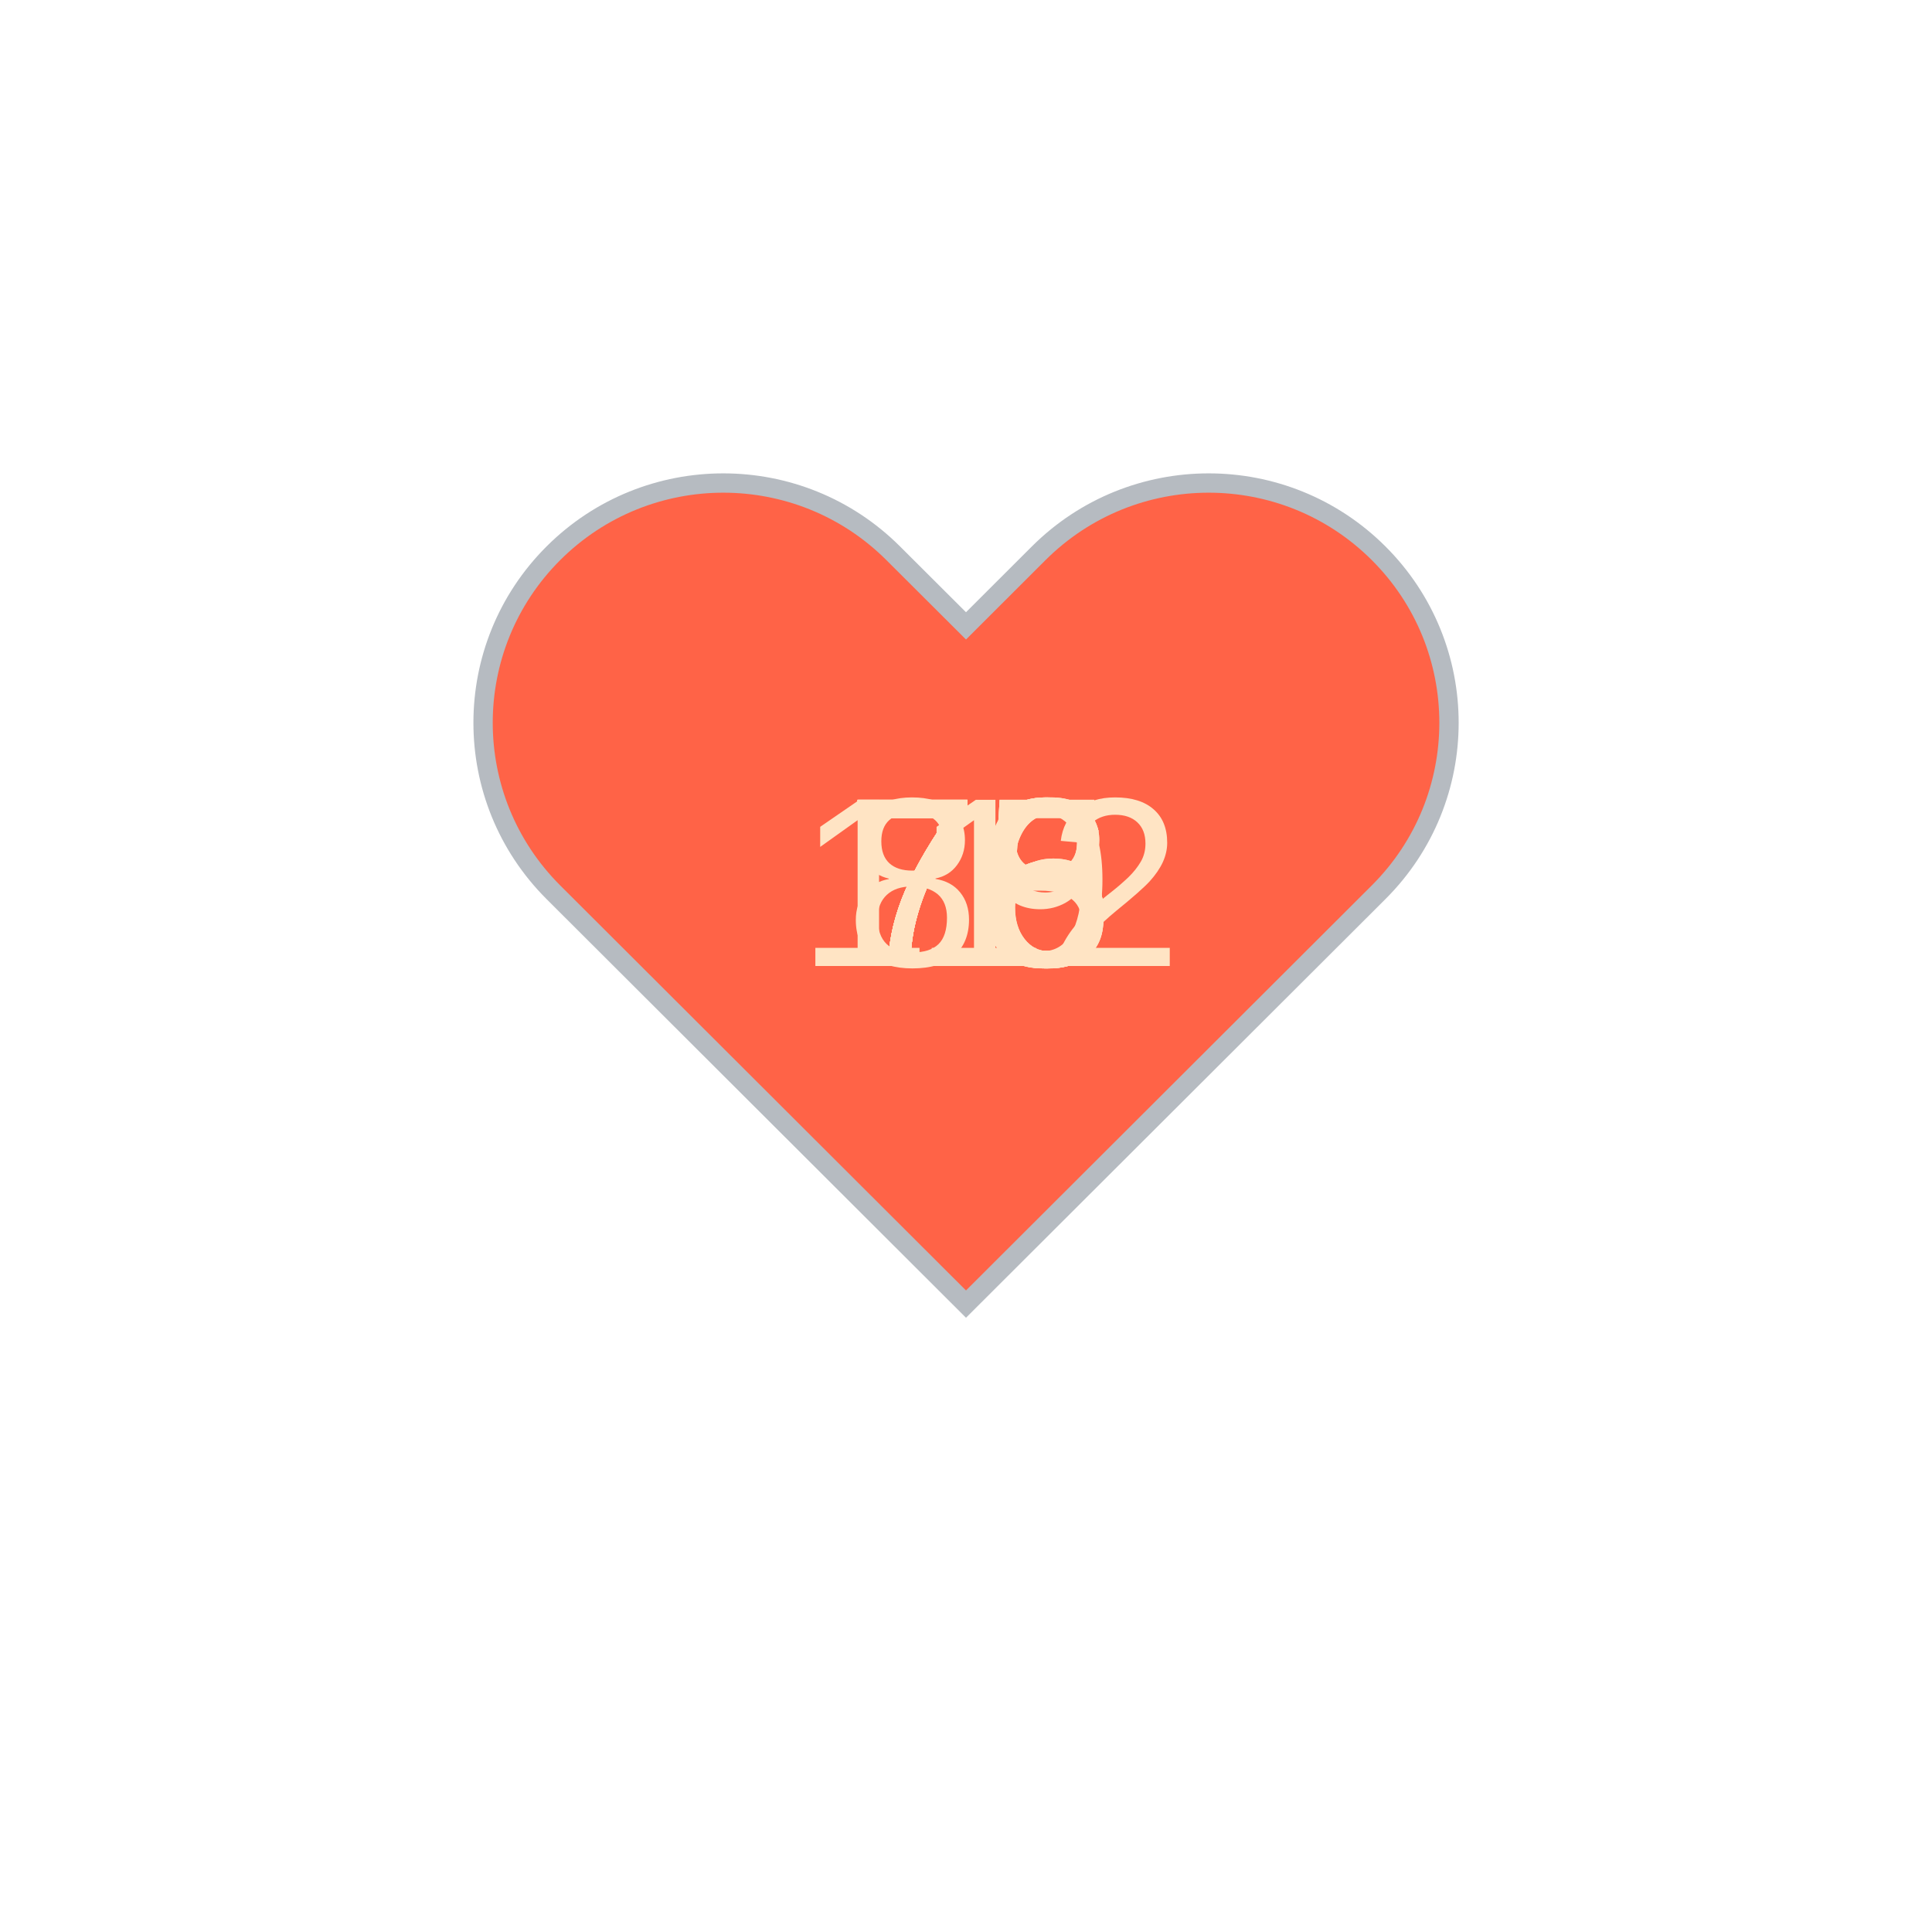
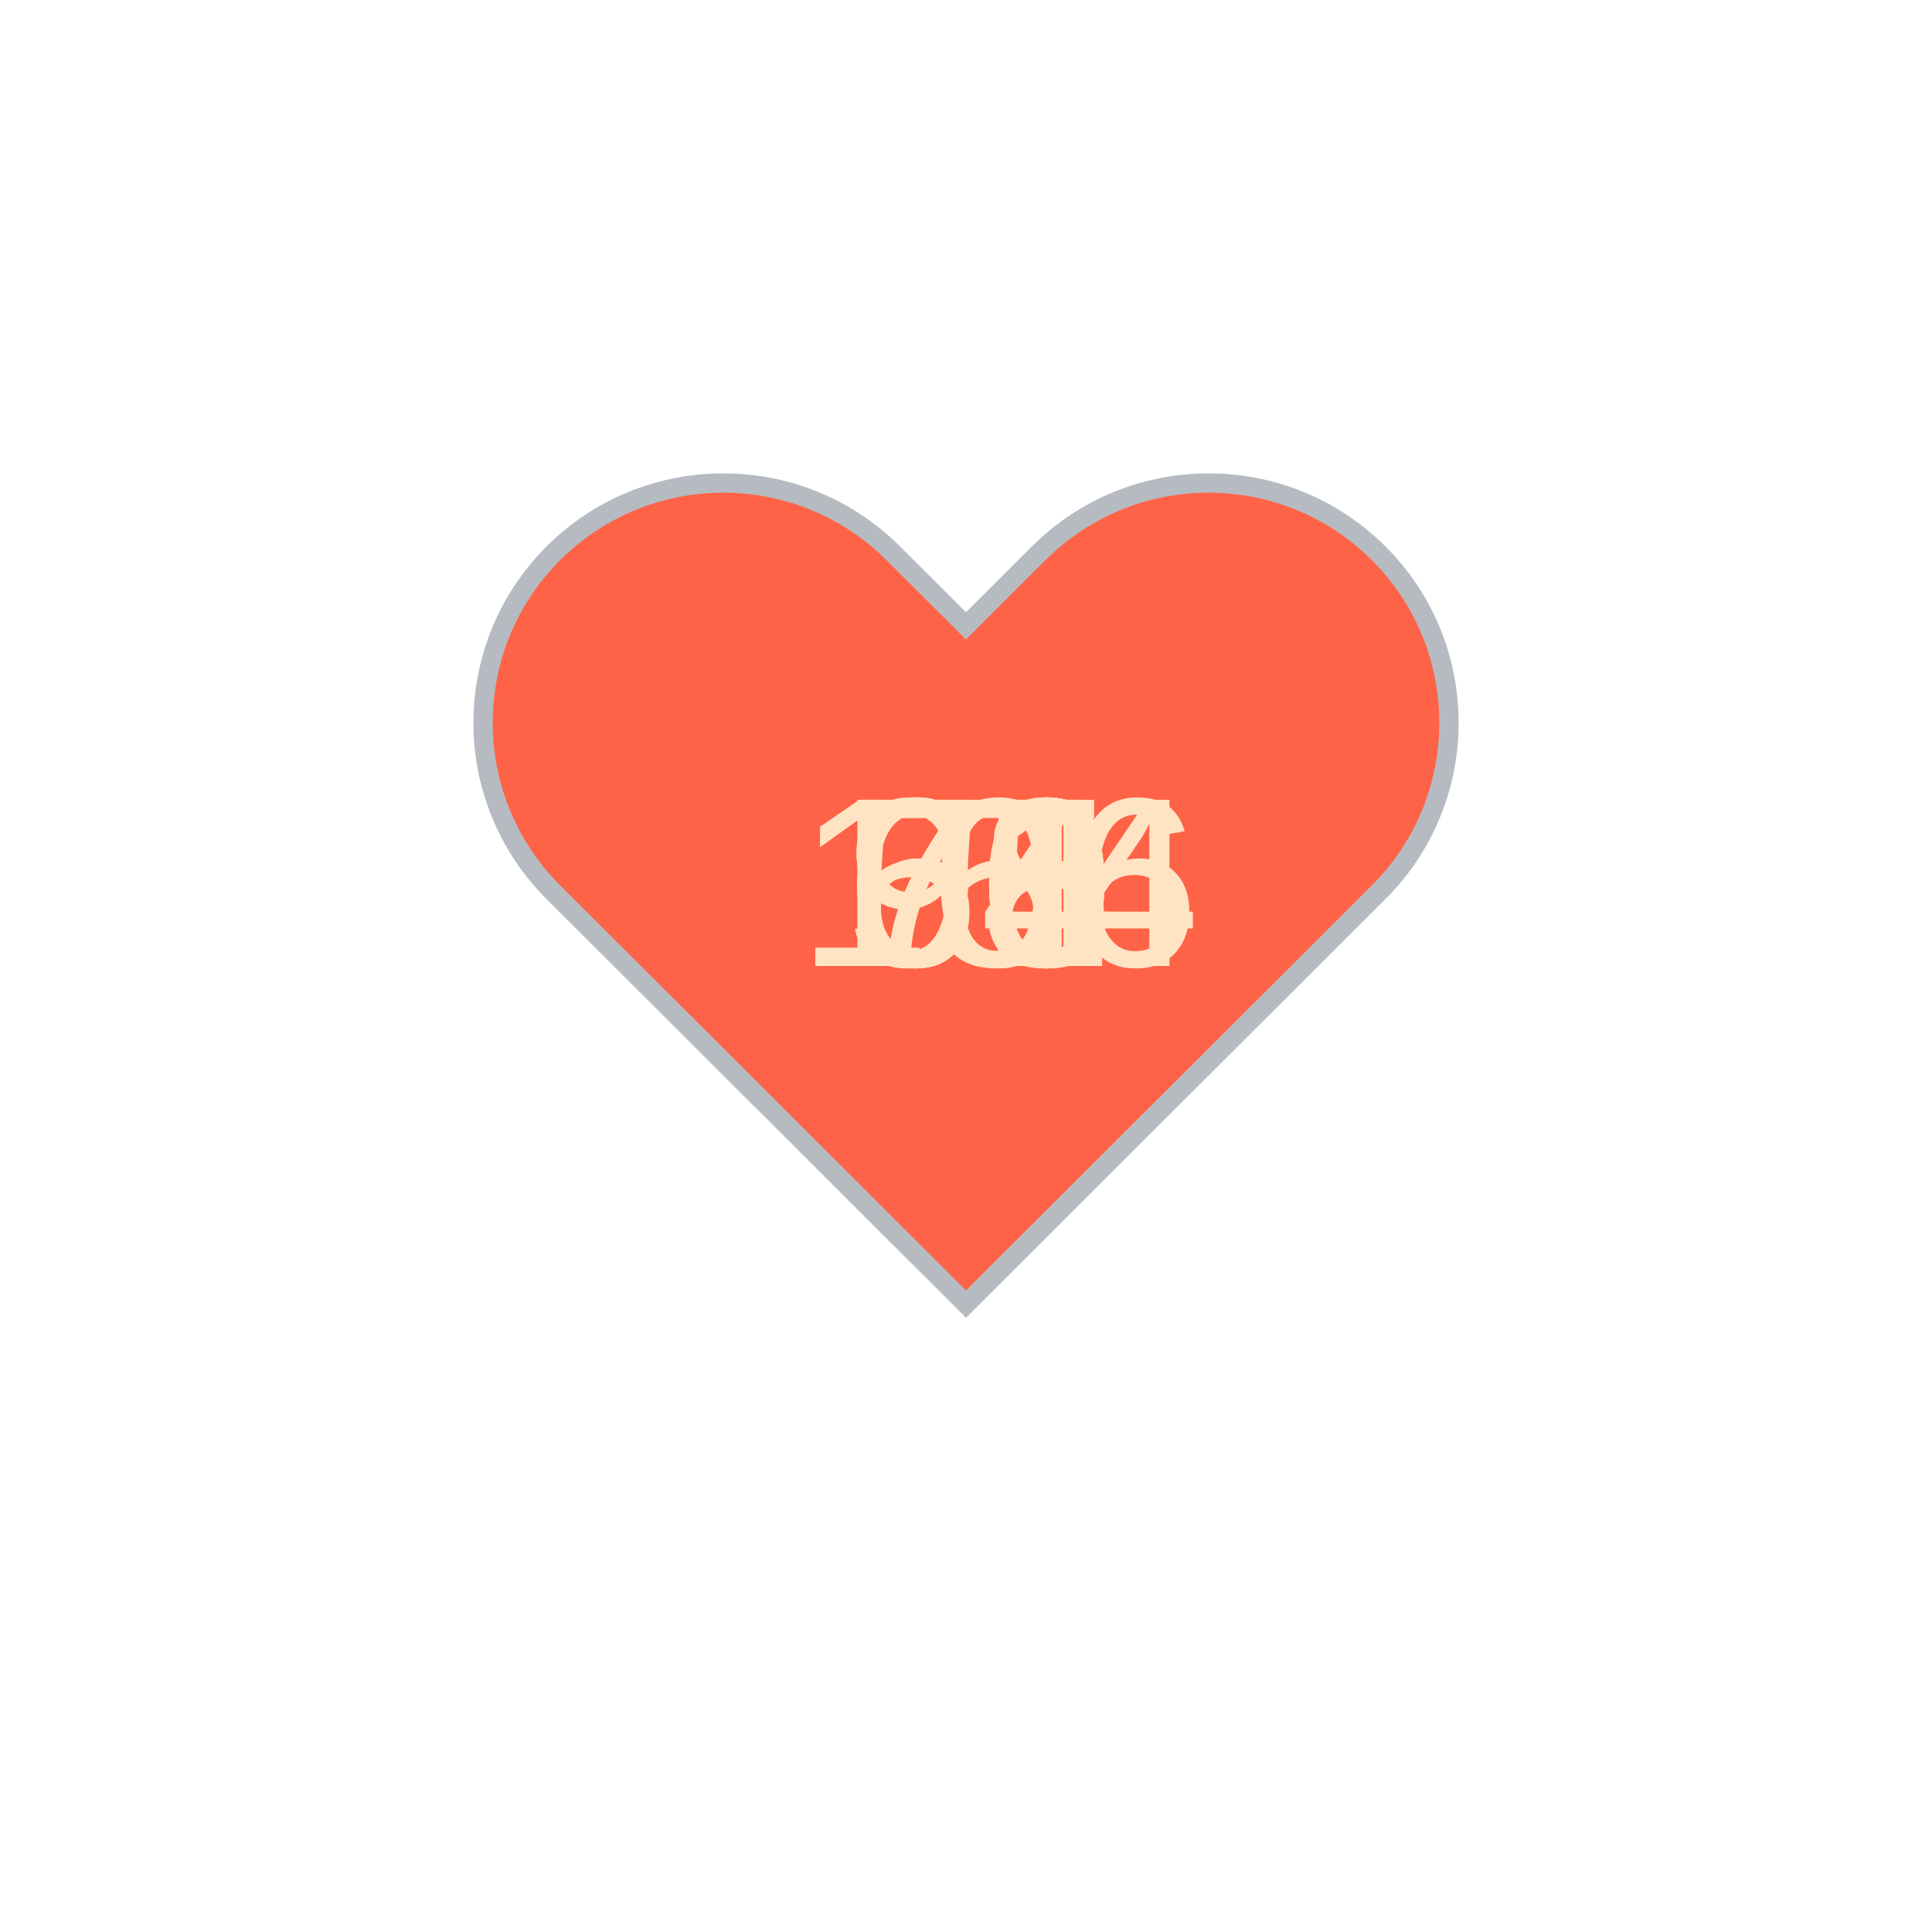
<svg xmlns="http://www.w3.org/2000/svg" baseProfile="full" height="150" version="1.1" viewBox="0,0,200,200" width="150">
  <defs />
  <g transform="translate(100 100)">
    <path d="M92.71,7.27L92.71,7.27c-9.71-9.69-25.46-9.69-35.18,0L50,14.79l-7.54-7.52C32.75-2.42,17-2.42,7.29,7.27v0 c-9.71,9.69-9.71,25.41,0,35.1L50,85l42.71-42.63C102.43,32.68,102.43,16.96,92.71,7.27z" fill="tomato" stroke="#B6BBC1" stroke-width="2" transform="translate(-50 -50)" />
    <animateTransform additive="sum" attributeName="transform" dur="1.2s" repeatCount="indefinite" type="scale" values="1; 1.5; 1.25; 1.5; 1.5; 1;" />
-     <text fill="bisque" style="font-size:25px; font-family:Arial" transform="translate(-12.5 0)">79<animate attributeName="visibility" dur="12.0s" keyTimes="0;0.1;0.2;0.3;0.4;0.5;0.6;0.7;0.8;0.9;1.0" repeatCount="indefinite" values="visible;hidden;hidden;hidden;hidden;hidden;hidden;hidden;hidden;hidden;hidden" />
+     <text fill="bisque" style="font-size:25px; font-family:Arial" transform="translate(-12.5 0)">60<animate attributeName="visibility" dur="12.0s" keyTimes="0;0.1;0.2;0.3;0.4;0.5;0.6;0.7;0.8;0.9;1.0" repeatCount="indefinite" values="visible;hidden;hidden;hidden;hidden;hidden;hidden;hidden;hidden;hidden;hidden" />
    </text>
-     <text fill="bisque" style="font-size:25px; font-family:Arial" transform="translate(-12.5 0)">73<animate attributeName="visibility" dur="12.0s" keyTimes="0;0.1;0.2;0.3;0.4;0.5;0.6;0.7;0.8;0.9;1.0" repeatCount="indefinite" values="hidden;visible;hidden;hidden;hidden;hidden;hidden;hidden;hidden;hidden;hidden" />
+     <text fill="bisque" style="font-size:25px; font-family:Arial" transform="translate(-12.5 0)">60<animate attributeName="visibility" dur="12.0s" keyTimes="0;0.1;0.2;0.3;0.4;0.5;0.6;0.7;0.8;0.9;1.0" repeatCount="indefinite" values="hidden;visible;hidden;hidden;hidden;hidden;hidden;hidden;hidden;hidden;hidden" />
    </text>
-     <text fill="bisque" style="font-size:25px; font-family:Arial" transform="translate(-12.5 0)">75<animate attributeName="visibility" dur="12.0s" keyTimes="0;0.1;0.2;0.3;0.4;0.5;0.6;0.7;0.8;0.9;1.0" repeatCount="indefinite" values="hidden;hidden;visible;hidden;hidden;hidden;hidden;hidden;hidden;hidden;hidden" />
+     <text fill="bisque" style="font-size:25px; font-family:Arial" transform="translate(-12.5 0)">58<animate attributeName="visibility" dur="12.0s" keyTimes="0;0.1;0.2;0.3;0.4;0.5;0.6;0.7;0.8;0.9;1.0" repeatCount="indefinite" values="hidden;hidden;visible;hidden;hidden;hidden;hidden;hidden;hidden;hidden;hidden" />
    </text>
-     <text fill="bisque" style="font-size:25px; font-family:Arial" transform="translate(-12.5 0)">88<animate attributeName="visibility" dur="12.0s" keyTimes="0;0.1;0.2;0.3;0.4;0.5;0.6;0.7;0.8;0.9;1.0" repeatCount="indefinite" values="hidden;hidden;hidden;visible;hidden;hidden;hidden;hidden;hidden;hidden;hidden" />
+     <text fill="bisque" style="font-size:25px; font-family:Arial" transform="translate(-12.5 0)">65<animate attributeName="visibility" dur="12.0s" keyTimes="0;0.1;0.2;0.3;0.4;0.5;0.6;0.7;0.8;0.9;1.0" repeatCount="indefinite" values="hidden;hidden;hidden;visible;hidden;hidden;hidden;hidden;hidden;hidden;hidden" />
    </text>
-     <text fill="bisque" style="font-size:25px; font-family:Arial" transform="translate(-12.5 0)">76<animate attributeName="visibility" dur="12.0s" keyTimes="0;0.1;0.2;0.3;0.4;0.5;0.6;0.7;0.8;0.9;1.0" repeatCount="indefinite" values="hidden;hidden;hidden;hidden;visible;hidden;hidden;hidden;hidden;hidden;hidden" />
+     <text fill="bisque" style="font-size:25px; font-family:Arial" transform="translate(-12.5 0)">64<animate attributeName="visibility" dur="12.0s" keyTimes="0;0.1;0.2;0.3;0.4;0.5;0.6;0.7;0.8;0.9;1.0" repeatCount="indefinite" values="hidden;hidden;hidden;hidden;visible;hidden;hidden;hidden;hidden;hidden;hidden" />
    </text>
-     <text fill="bisque" style="font-size:25px; font-family:Arial" transform="translate(-12.5 0)">78<animate attributeName="visibility" dur="12.0s" keyTimes="0;0.1;0.2;0.3;0.4;0.5;0.6;0.7;0.8;0.9;1.0" repeatCount="indefinite" values="hidden;hidden;hidden;hidden;hidden;visible;hidden;hidden;hidden;hidden;hidden" />
+     <text fill="bisque" style="font-size:25px; font-family:Arial" transform="translate(-17.5 0)">104<animate attributeName="visibility" dur="12.0s" keyTimes="0;0.1;0.2;0.3;0.4;0.5;0.6;0.7;0.8;0.9;1.0" repeatCount="indefinite" values="hidden;hidden;hidden;hidden;hidden;visible;hidden;hidden;hidden;hidden;hidden" />
    </text>
-     <text fill="bisque" style="font-size:25px; font-family:Arial" transform="translate(-12.5 0)">75<animate attributeName="visibility" dur="12.0s" keyTimes="0;0.1;0.2;0.3;0.4;0.5;0.6;0.7;0.8;0.9;1.0" repeatCount="indefinite" values="hidden;hidden;hidden;hidden;hidden;hidden;visible;hidden;hidden;hidden;hidden" />
+     <text fill="bisque" style="font-size:25px; font-family:Arial" transform="translate(-12.5 0)">98<animate attributeName="visibility" dur="12.0s" keyTimes="0;0.1;0.2;0.3;0.4;0.5;0.6;0.7;0.8;0.9;1.0" repeatCount="indefinite" values="hidden;hidden;hidden;hidden;hidden;hidden;visible;hidden;hidden;hidden;hidden" />
    </text>
-     <text fill="bisque" style="font-size:25px; font-family:Arial" transform="translate(-12.5 0)">75<animate attributeName="visibility" dur="12.0s" keyTimes="0;0.1;0.2;0.3;0.4;0.5;0.6;0.7;0.8;0.9;1.0" repeatCount="indefinite" values="hidden;hidden;hidden;hidden;hidden;hidden;hidden;visible;hidden;hidden;hidden" />
+     <text fill="bisque" style="font-size:25px; font-family:Arial" transform="translate(-17.5 0)">156<animate attributeName="visibility" dur="12.0s" keyTimes="0;0.1;0.2;0.3;0.4;0.5;0.6;0.7;0.8;0.9;1.0" repeatCount="indefinite" values="hidden;hidden;hidden;hidden;hidden;hidden;hidden;visible;hidden;hidden;hidden" />
    </text>
-     <text fill="bisque" style="font-size:25px; font-family:Arial" transform="translate(-12.5 0)">76<animate attributeName="visibility" dur="12.0s" keyTimes="0;0.1;0.2;0.3;0.4;0.5;0.6;0.7;0.8;0.9;1.0" repeatCount="indefinite" values="hidden;hidden;hidden;hidden;hidden;hidden;hidden;hidden;visible;hidden;hidden" />
+     <text fill="bisque" style="font-size:25px; font-family:Arial" transform="translate(-12.5 0)">90<animate attributeName="visibility" dur="12.0s" keyTimes="0;0.1;0.2;0.3;0.4;0.5;0.6;0.7;0.8;0.9;1.0" repeatCount="indefinite" values="hidden;hidden;hidden;hidden;hidden;hidden;hidden;hidden;visible;hidden;hidden" />
    </text>
-     <text fill="bisque" style="font-size:25px; font-family:Arial" transform="translate(-17.5 0)">112<animate attributeName="visibility" dur="12.0s" keyTimes="0;0.1;0.2;0.3;0.4;0.5;0.6;0.7;0.8;0.9;1.0" repeatCount="indefinite" values="hidden;hidden;hidden;hidden;hidden;hidden;hidden;hidden;hidden;visible;hidden" />
+     <text fill="bisque" style="font-size:25px; font-family:Arial" transform="translate(-12.5 0)">71<animate attributeName="visibility" dur="12.0s" keyTimes="0;0.1;0.2;0.3;0.4;0.5;0.6;0.7;0.8;0.9;1.0" repeatCount="indefinite" values="hidden;hidden;hidden;hidden;hidden;hidden;hidden;hidden;hidden;visible;hidden" />
    </text>
  </g>
</svg>
